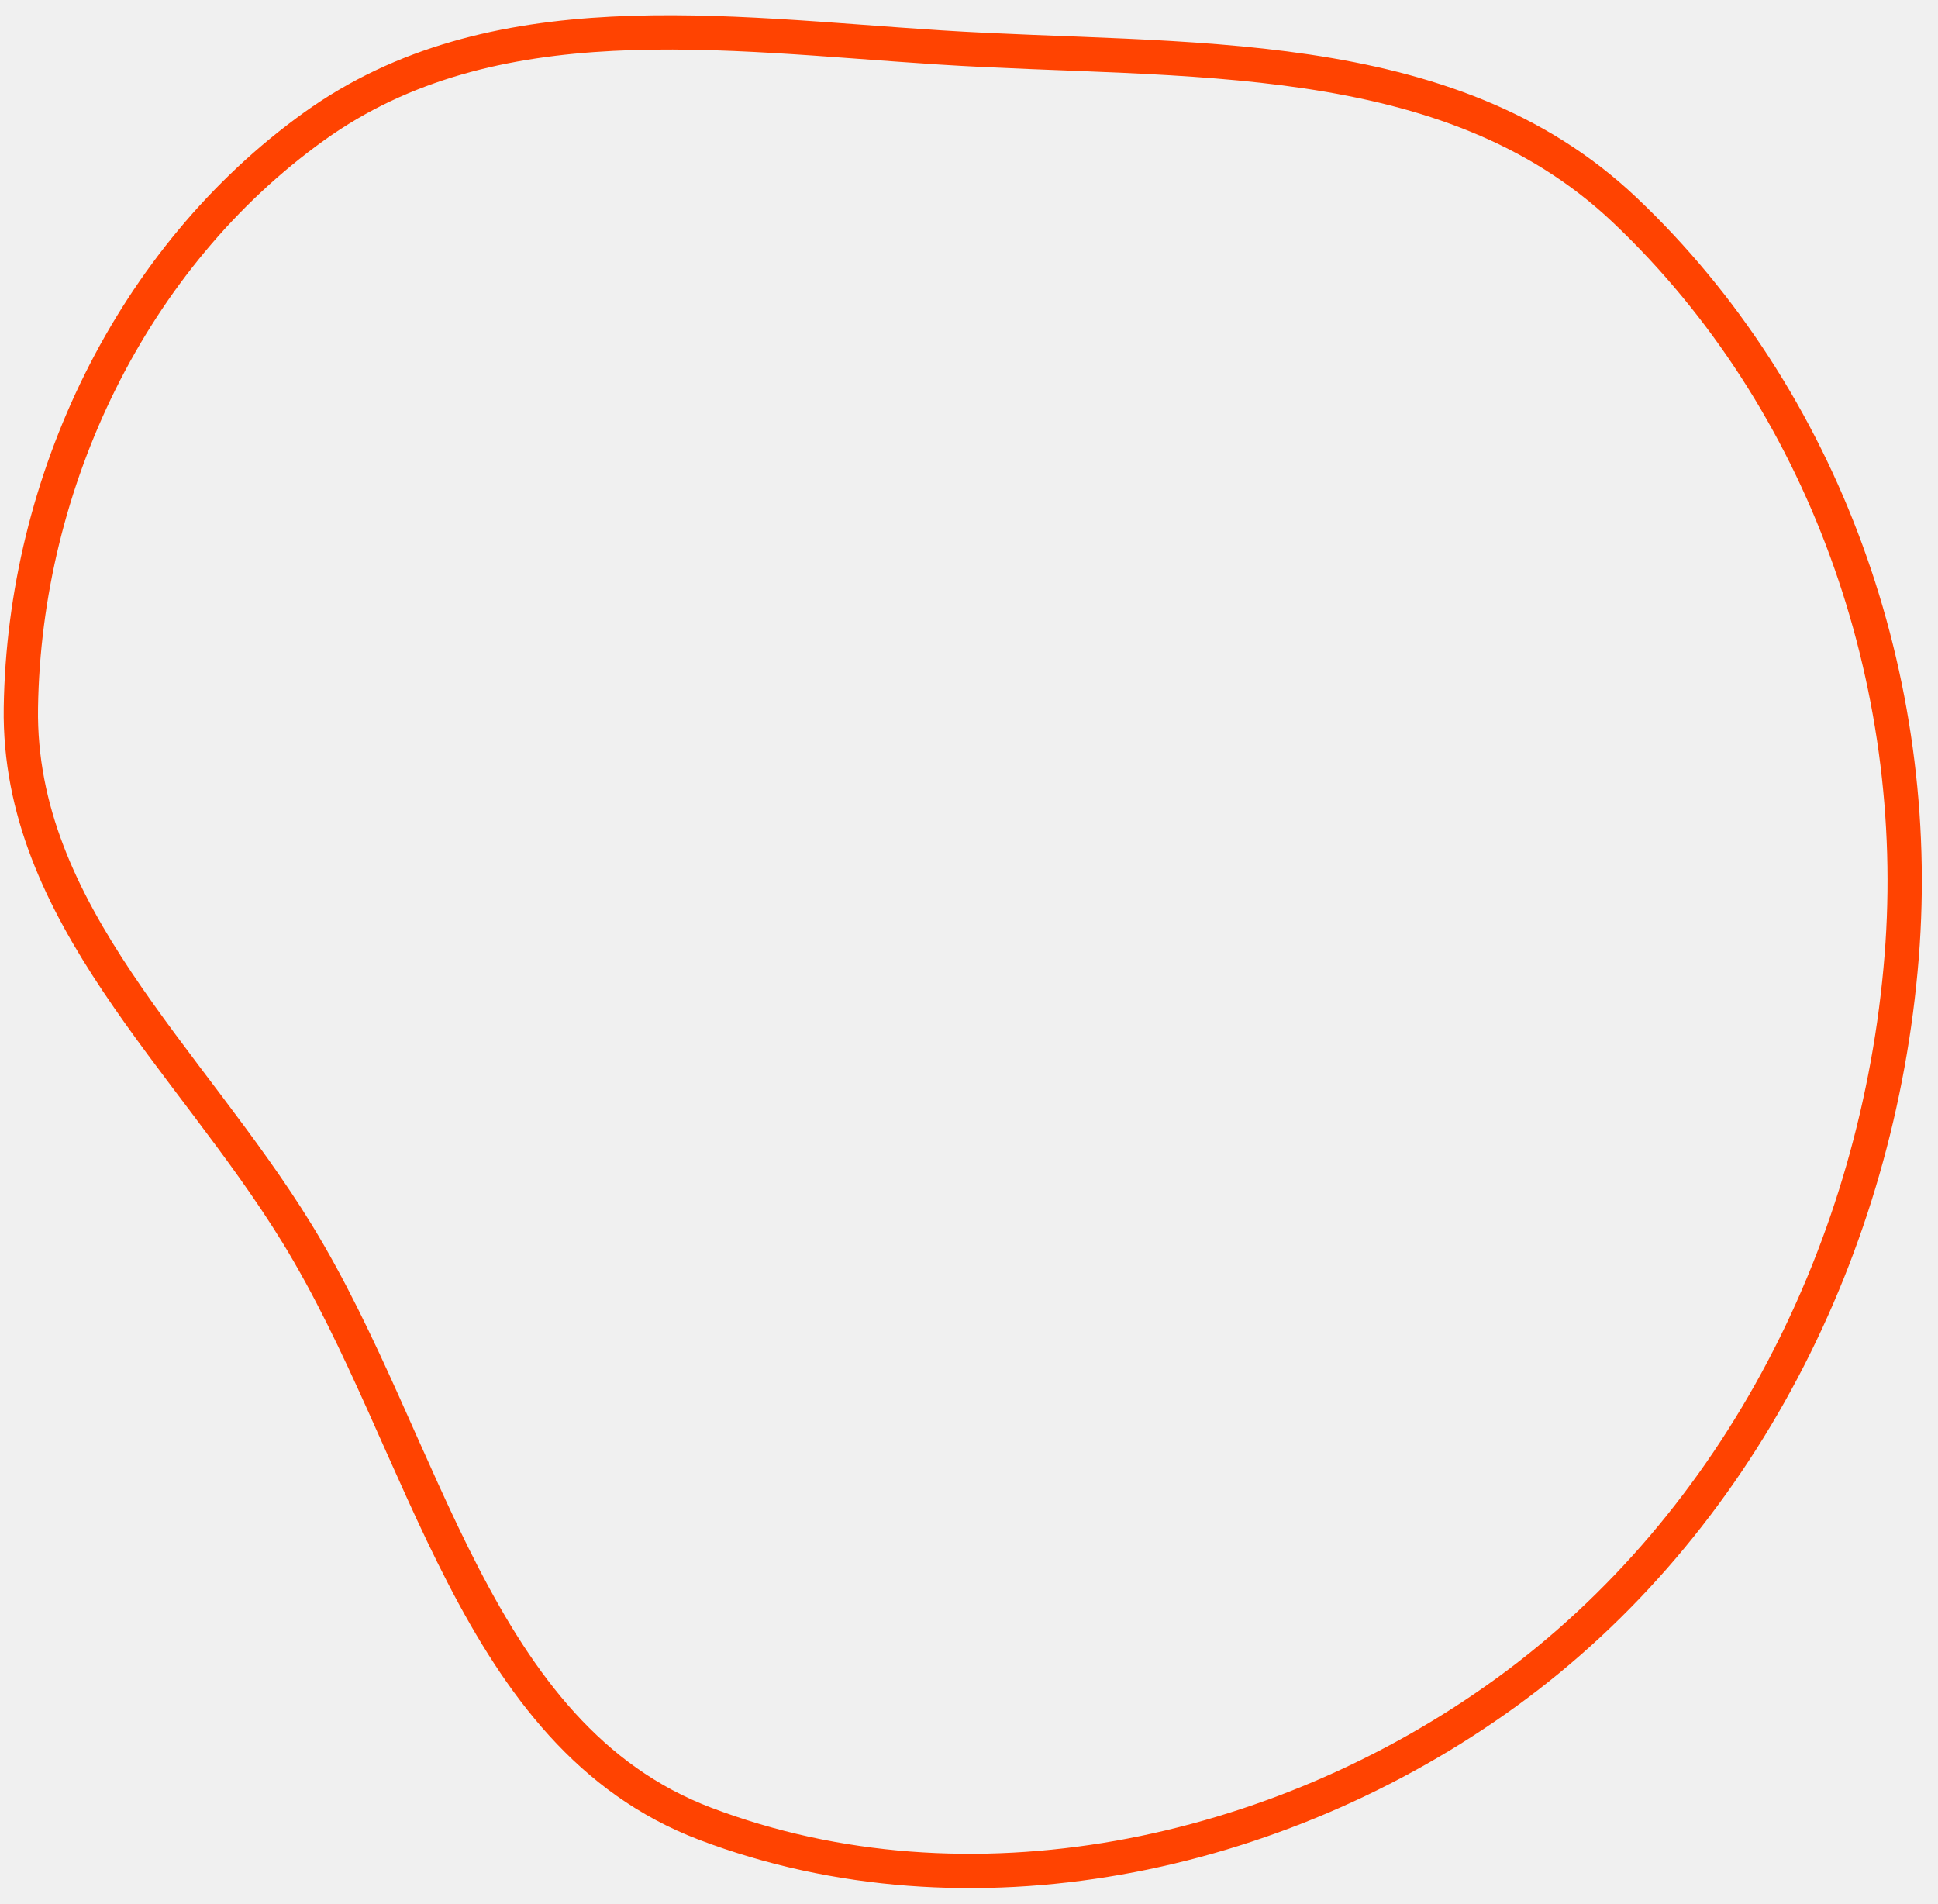
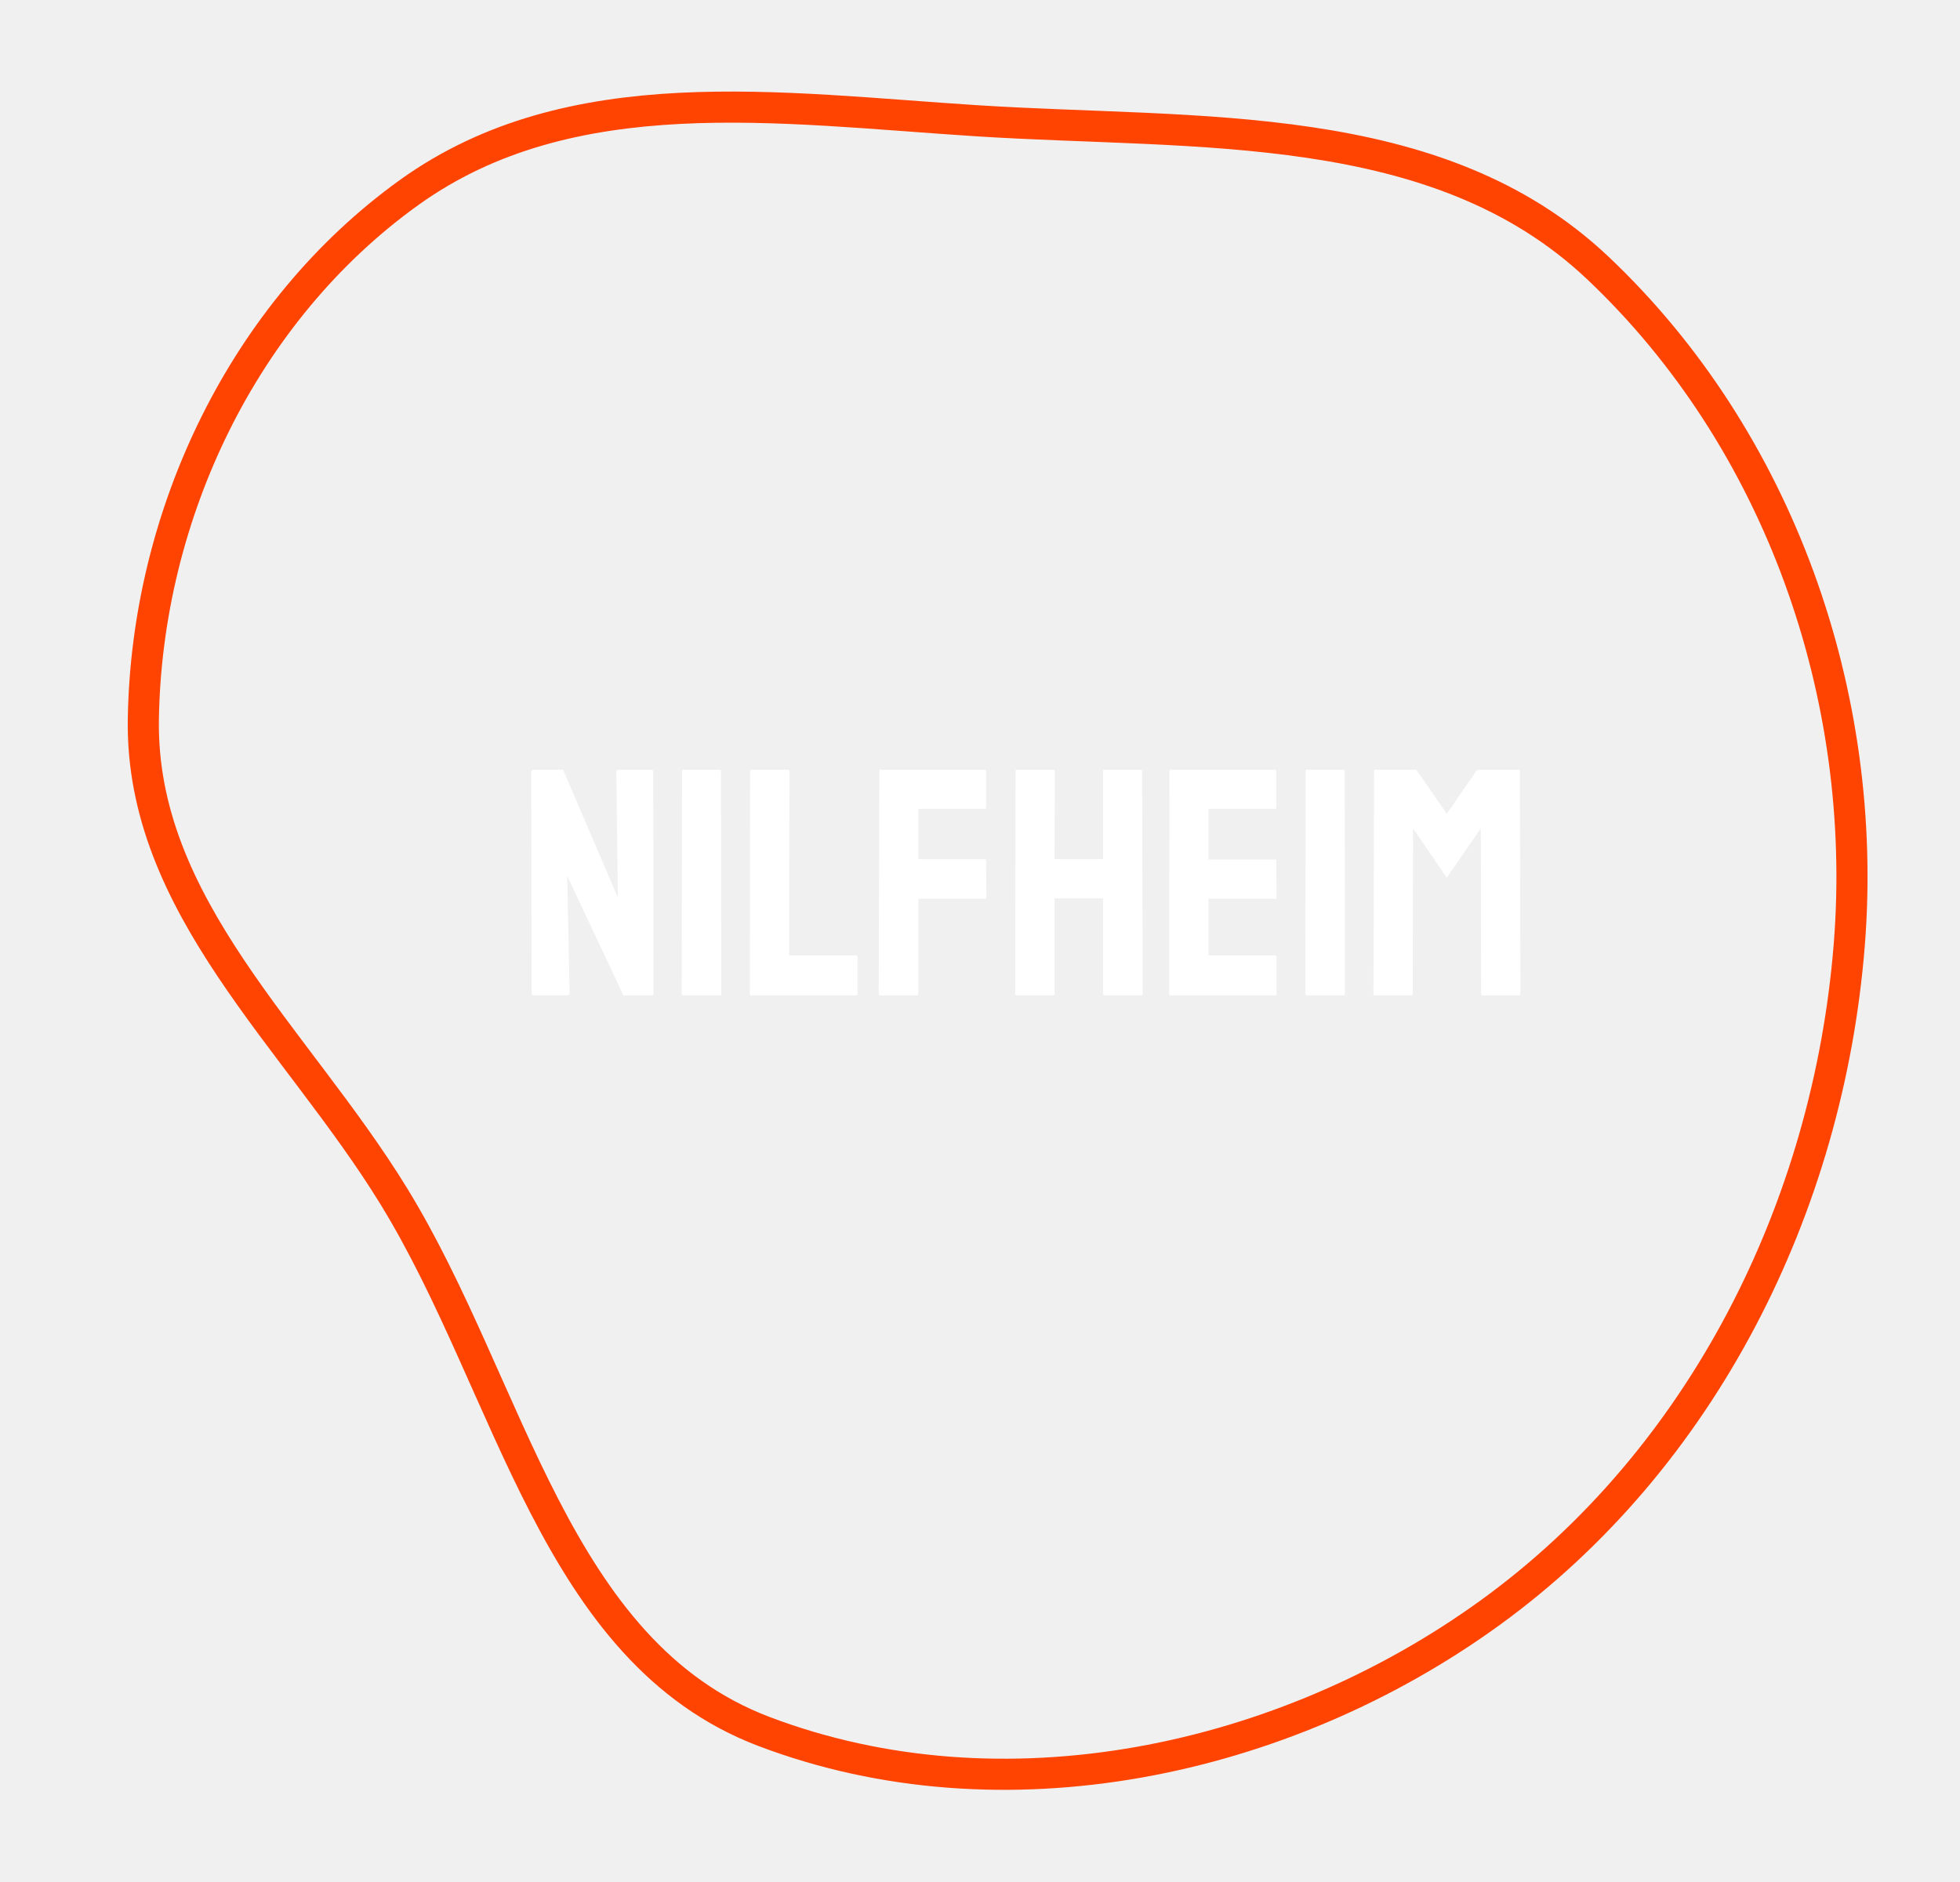
- <svg xmlns="http://www.w3.org/2000/svg" width="113" height="111" viewBox="0 0 113 111" fill="none">
-   <path fill-rule="evenodd" clip-rule="evenodd" d="M54.836 2.767C69.01 3.669 84.375 2.447 94.717 12.228C106.377 23.257 112.167 39.709 110.881 55.778C109.534 72.624 101.435 88.811 87.799 98.693C74.493 108.336 56.441 112.151 41.121 106.334C27.615 101.205 24.906 84.292 17.326 71.93C11.053 61.7 1.033 53.286 1.217 41.256C1.419 28.097 7.66 15.017 18.315 7.369C28.705 -0.089 42.111 1.958 54.836 2.767Z" stroke="#FF4301" stroke-width="2" />
+ <svg xmlns="http://www.w3.org/2000/svg" width="126" height="121" viewBox="0 0 126 121" fill="none">
+   <path fill-rule="evenodd" clip-rule="evenodd" d="M62.834 7.767C77.008 8.669 92.373 7.447 102.715 17.228C114.375 28.257 120.165 44.709 118.879 60.778C117.532 77.624 109.433 93.811 95.797 103.693C82.492 113.336 64.439 117.151 49.12 111.334C35.613 106.205 32.904 89.292 25.324 76.93C19.051 66.7 9.031 58.286 9.215 46.256C9.417 33.097 15.658 20.017 26.313 12.369C36.703 4.911 50.109 6.958 62.834 7.767Z" stroke="#FF4301" stroke-width="2" />
+   <path d="M36.423 64H34.336C34.228 64 34.173 63.953 34.173 63.858L34.153 49.656C34.153 49.547 34.207 49.493 34.316 49.493H36.199L39.722 57.708L39.62 49.656C39.62 49.547 39.681 49.493 39.803 49.493H41.87C41.951 49.493 41.992 49.547 41.992 49.656L42.012 63.878C42.012 63.959 41.978 64 41.911 64H40.078L36.464 56.324L36.617 63.837C36.617 63.946 36.552 64 36.423 64ZM46.288 64H43.926C43.858 64 43.825 63.966 43.825 63.898L43.845 49.574C43.845 49.52 43.872 49.493 43.926 49.493H46.268C46.322 49.493 46.349 49.52 46.349 49.574L46.37 63.898C46.37 63.966 46.343 64 46.288 64ZM55.023 64H48.284C48.229 64 48.202 63.966 48.202 63.898L48.223 49.594C48.223 49.526 48.257 49.493 48.324 49.493H50.646C50.714 49.493 50.747 49.526 50.747 49.594L50.727 61.434H55.023C55.091 61.434 55.125 61.468 55.125 61.536V63.898C55.125 63.966 55.091 64 55.023 64ZM58.933 64H56.591C56.523 64 56.489 63.966 56.489 63.898L56.53 49.574C56.53 49.52 56.557 49.493 56.611 49.493H63.29C63.358 49.493 63.392 49.52 63.392 49.574V51.926C63.392 51.98 63.365 52.007 63.31 52.007H59.035V55.245H63.31C63.365 55.245 63.392 55.279 63.392 55.346L63.412 57.708C63.412 57.763 63.378 57.79 63.31 57.79H59.035V63.898C59.035 63.966 59.001 64 58.933 64ZM67.708 64H65.347C65.292 64 65.265 63.966 65.265 63.898L65.285 49.574C65.285 49.52 65.319 49.493 65.387 49.493H67.708C67.776 49.493 67.81 49.52 67.81 49.574L67.79 55.245H70.915V49.574C70.915 49.52 70.942 49.493 70.997 49.493H73.318C73.386 49.493 73.42 49.52 73.42 49.574L73.46 63.898C73.46 63.966 73.427 64 73.359 64H71.017C70.949 64 70.915 63.966 70.915 63.898V57.769H67.79V63.898C67.79 63.966 67.763 64 67.708 64ZM81.982 64H75.242C75.188 64 75.161 63.966 75.161 63.898L75.181 49.574C75.181 49.52 75.208 49.493 75.262 49.493H81.961C82.016 49.493 82.043 49.526 82.043 49.594V51.926C82.043 51.98 82.016 52.007 81.961 52.007H77.685V55.265H81.961C82.016 55.265 82.043 55.292 82.043 55.346L82.063 57.708C82.063 57.763 82.036 57.79 81.982 57.79H77.685V61.434H81.982C82.036 61.434 82.063 61.468 82.063 61.536V63.919C82.063 63.973 82.036 64 81.982 64ZM86.38 64H84.018C83.95 64 83.916 63.966 83.916 63.898L83.936 49.574C83.936 49.52 83.963 49.493 84.018 49.493H86.359C86.414 49.493 86.441 49.52 86.441 49.574L86.461 63.898C86.461 63.966 86.434 64 86.38 64ZM90.737 64H88.375C88.321 64 88.294 63.966 88.294 63.898L88.334 49.574C88.334 49.52 88.362 49.493 88.416 49.493H90.961C91.015 49.493 91.063 49.52 91.103 49.574L93.007 52.323L94.901 49.574C94.942 49.52 94.993 49.493 95.054 49.493H97.609C97.67 49.493 97.701 49.52 97.701 49.574L97.741 63.898C97.741 63.966 97.714 64 97.66 64H95.298C95.244 64 95.216 63.966 95.216 63.898L95.196 53.259L93.007 56.436L90.839 53.259L90.819 63.898C90.819 63.966 90.791 64 90.737 64Z" fill="white" />
</svg>
